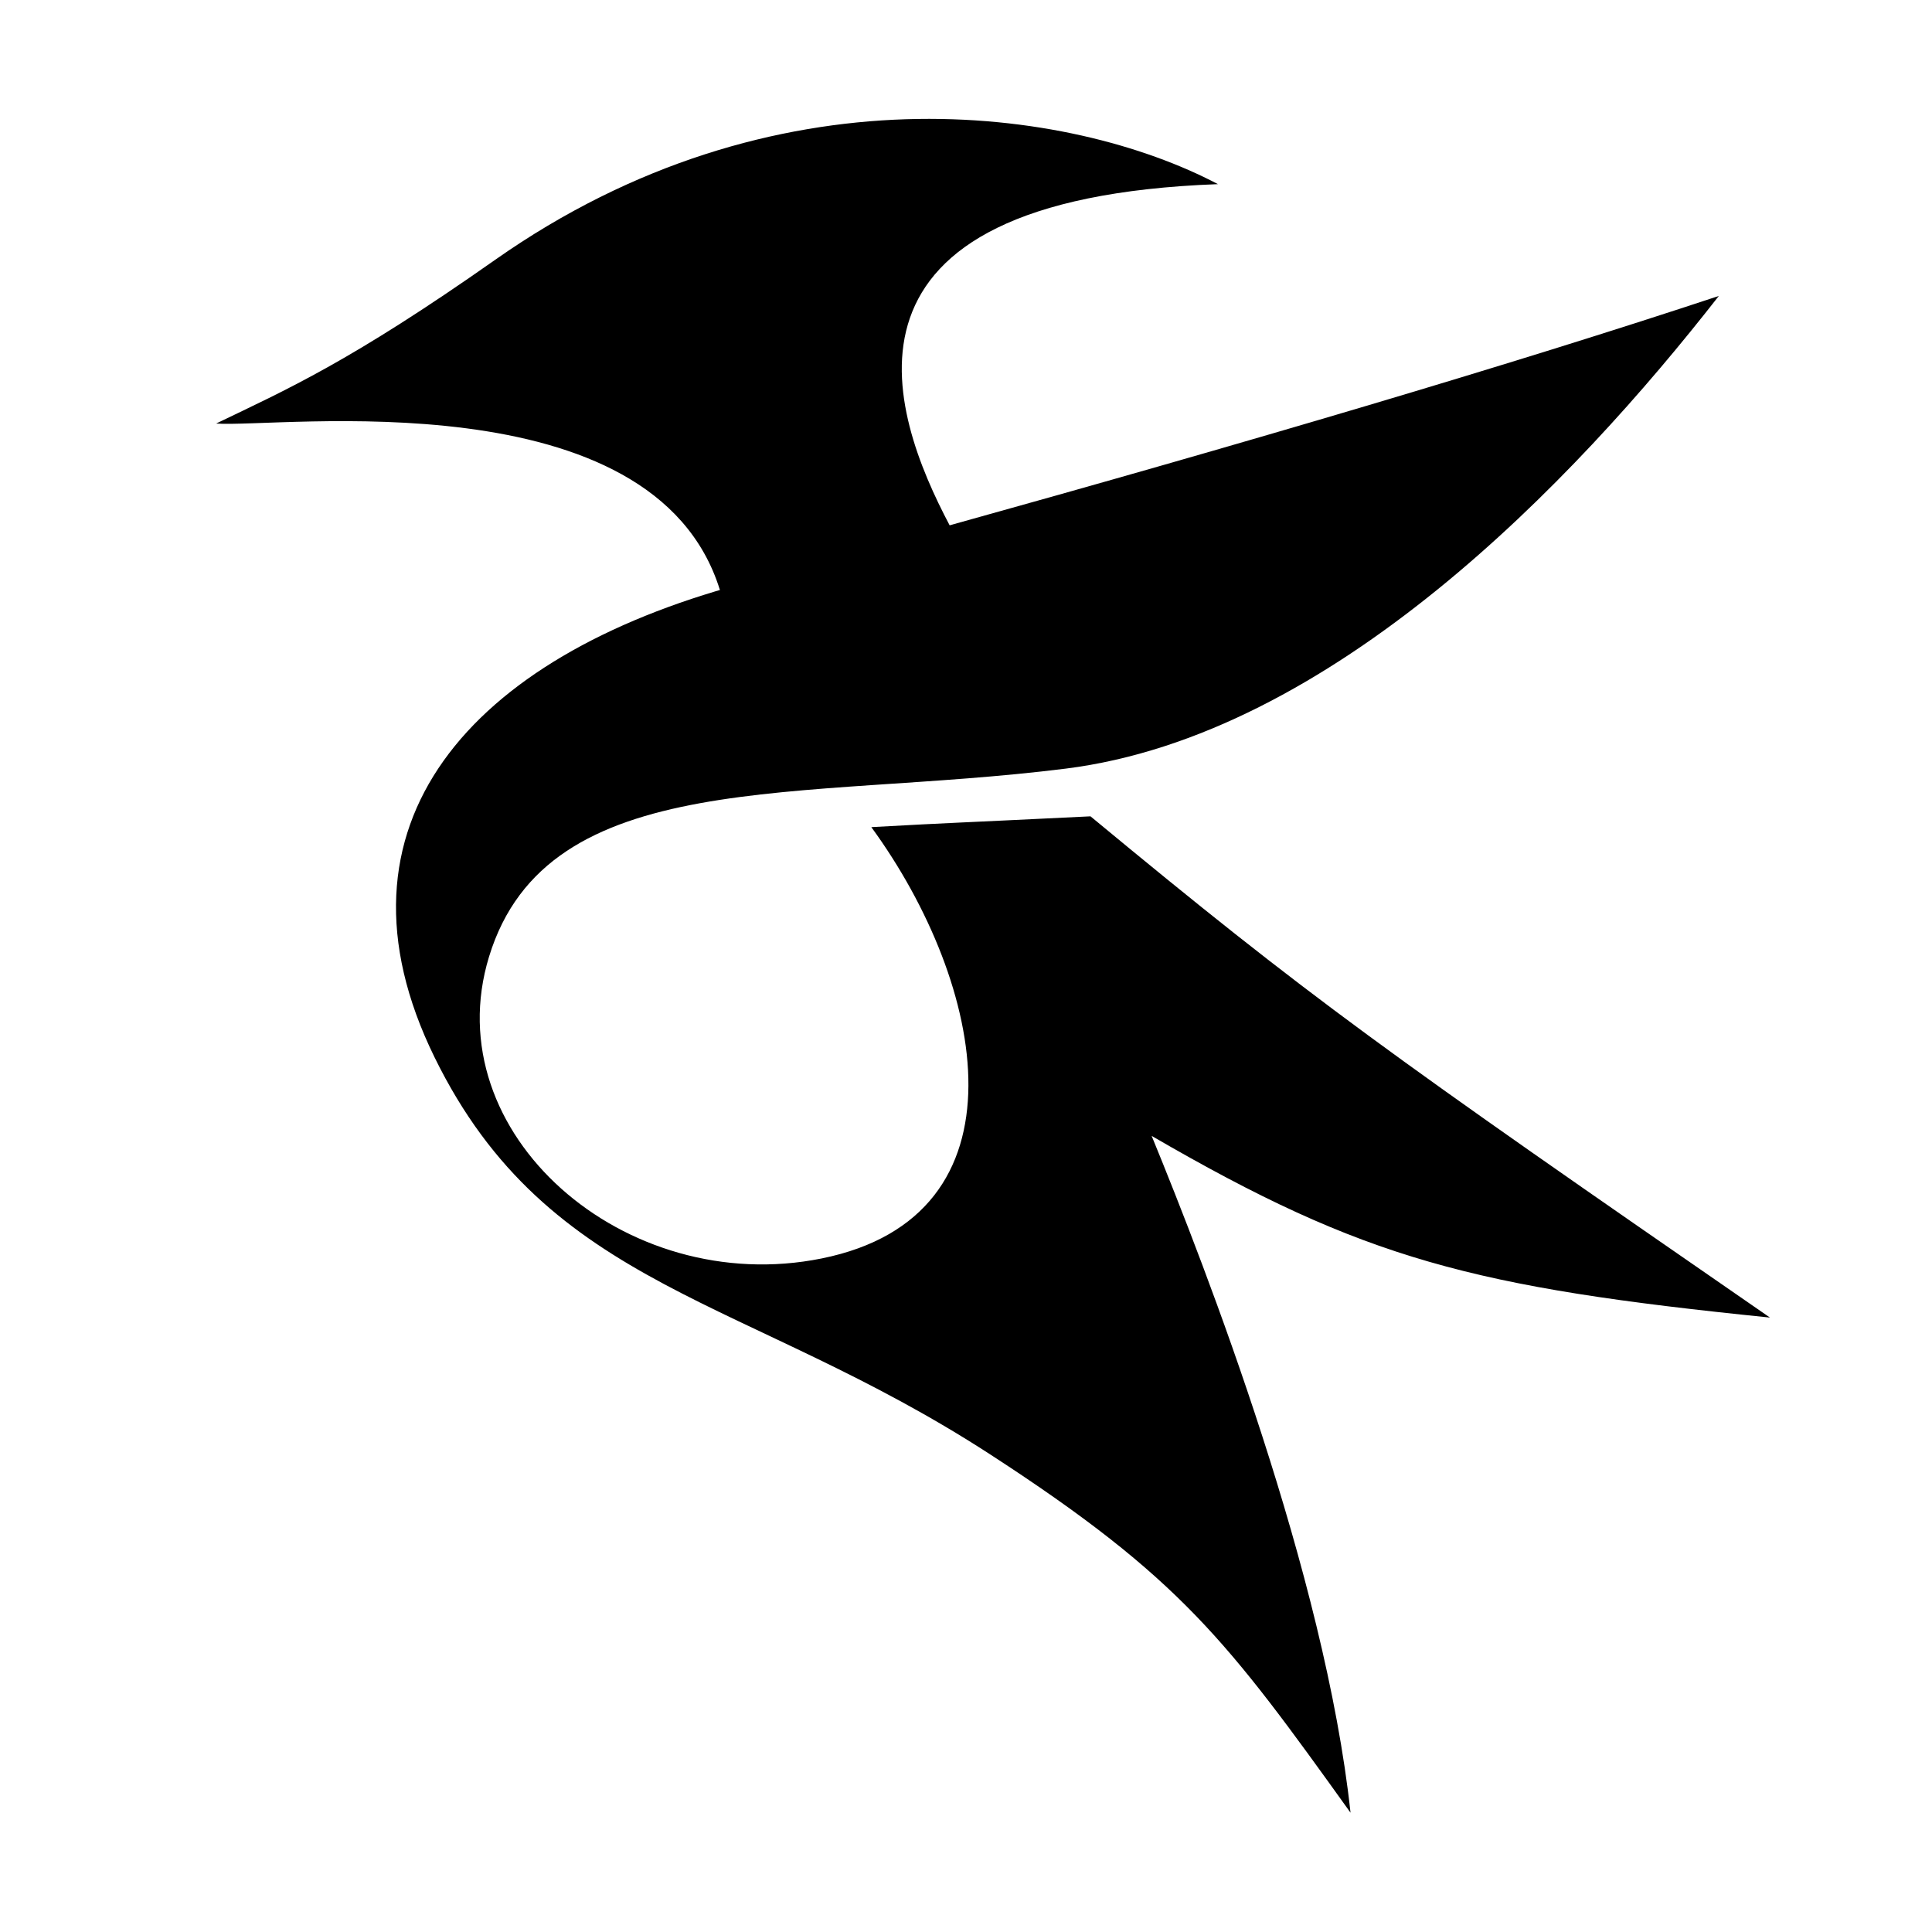
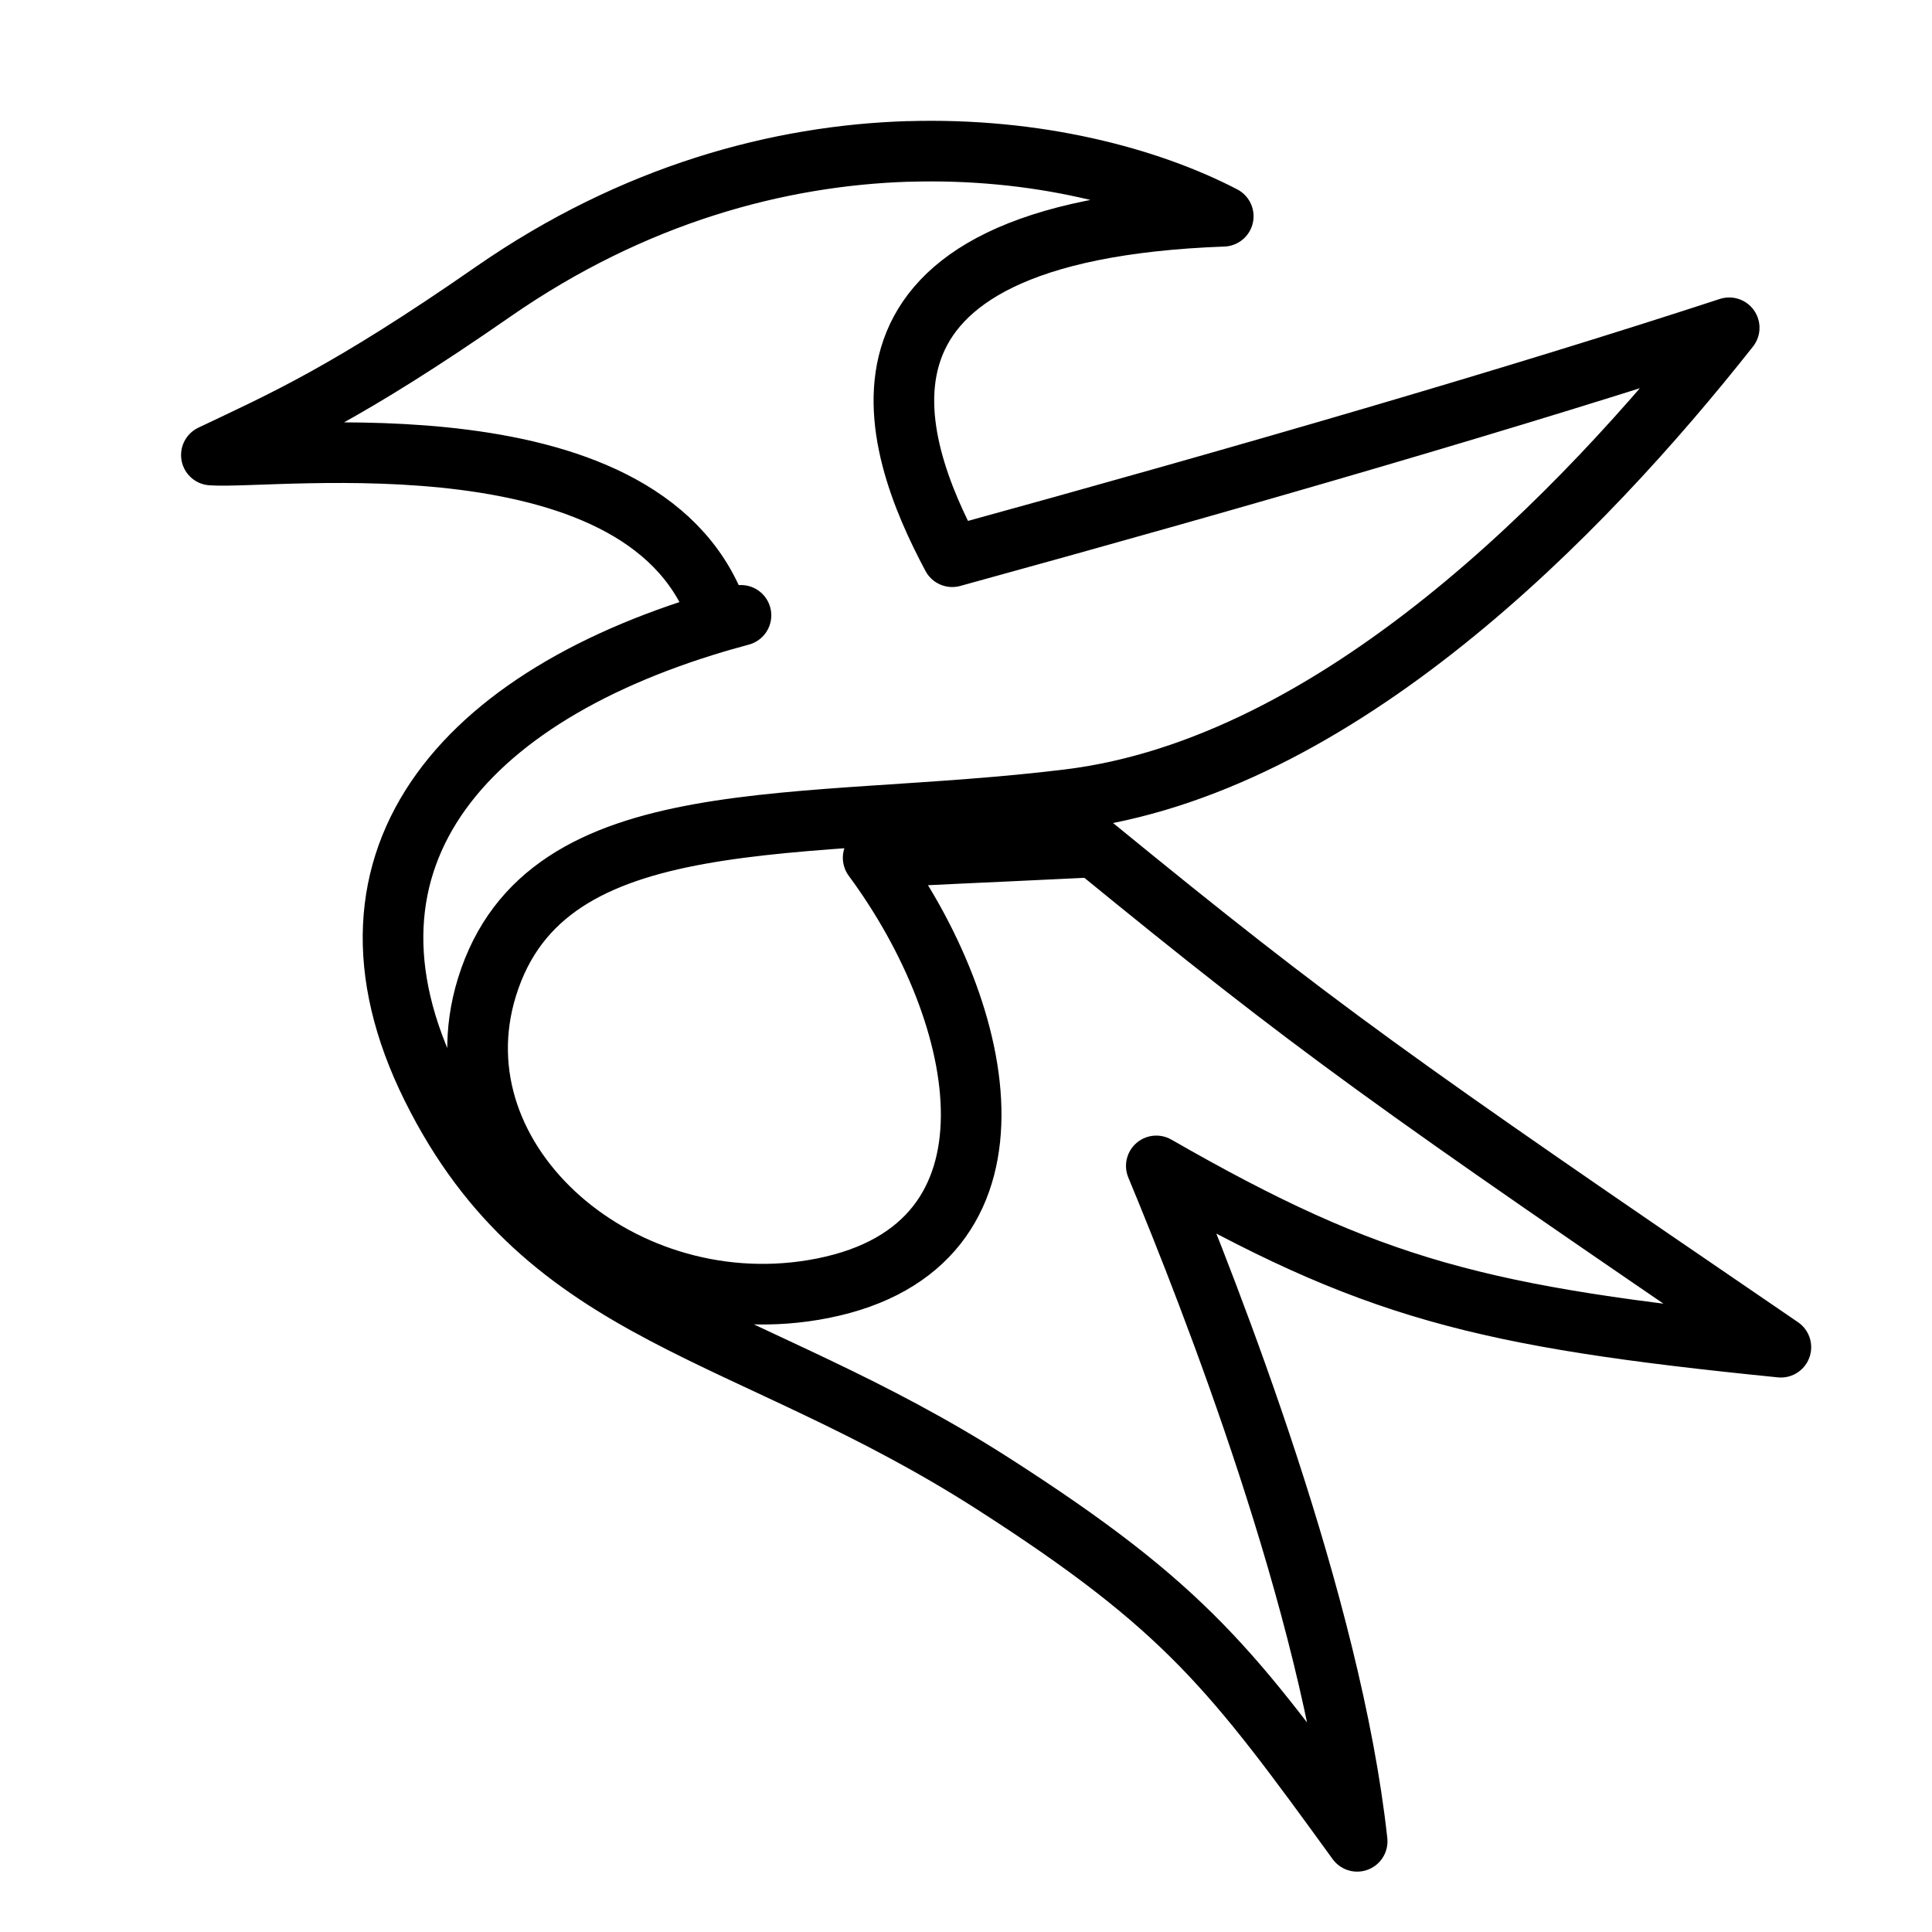
<svg xmlns="http://www.w3.org/2000/svg" id="svg19" viewBox="0 0 32 32" version="1.1">
  <defs id="defs5">
    <style type="text/css" id="current-color-scheme"> .ColorScheme-Text { color:#363636; } </style>
  </defs>
-   <g id="22-22-kate">
-     <path id="rect874" style="fill:#000000;fill-opacity:1;stroke-width:0.5;stroke-linecap:round;stroke-linejoin:round;paint-order:stroke fill markers" d="M 59.213 8 C 58.066 8.039 56.772 8.4 55.514 9.328 C 54.208 10.291 53.633 10.555 53 10.875 C 53.564 10.919 56.942 10.429 57.539 12.449 C 57.567 12.441 57.685 12.404 57.725 12.393 C 55.296 13.081 53.94 14.665 54.967 16.863 C 55.997 19.07 57.778 19.122 59.977 20.619 C 61.693 21.788 62.113 22.384 63.221 24.004 C 62.99 21.765 61.927 18.879 61.43 17.607 C 63.35 18.777 64.323 19.039 67 19.324 C 63.526 16.806 62.868 16.314 60.879 14.588 C 59.545 14.656 59.691 14.644 58.904 14.689 C 59.94 16.178 60.349 18.364 58.455 18.766 C 56.683 19.141 54.973 17.583 55.459 15.914 C 55.987 14.102 58.265 14.451 60.654 14.137 C 63.044 13.822 65.226 11.436 66.539 9.67 C 64.664 10.321 62.259 11.065 59.609 11.838 C 59.073 10.771 58.384 8.754 62.025 8.613 C 61.358 8.245 60.36 7.961 59.213 8 z " />
-     <path id="path7" fill="none" d="M 49,5 H 71 V 27 H 49 Z" style="color:#363636" />
+   <g id="22-22-kate" transform="translate(0,-27.86328)">
+     <path id="path295" style="fill:none;fill-opacity:1;stroke:#000000;stroke-width:1;stroke-linecap:round;stroke-linejoin:round;stroke-dasharray:none;stroke-opacity:1;paint-order:stroke fill markers" d="m 59.713,41.36 c -1.147,0.039 -2.441,0.4 -3.699,1.328 -1.306,0.963 -1.88,1.227 -2.514,1.547 0.564,0.044 3.942,-0.446 4.539,1.574 0.028,-0.009 0.146,-0.045 0.186,-0.057 -2.429,0.688 -3.785,2.272 -2.758,4.471 1.031,2.206 2.811,2.258 5.01,3.756 1.716,1.169 2.137,1.764 3.244,3.385 -0.23,-2.239 -1.294,-5.125 -1.791,-6.396 1.92,1.169 2.893,1.431 5.57,1.717 -3.474,-2.518 -4.132,-3.01 -6.121,-4.736 -1.334,0.068 -1.188,0.056 -1.975,0.102 1.036,1.488 1.444,3.675 -0.449,4.076 -1.772,0.375 -3.482,-1.183 -2.996,-2.852 0.528,-1.812 2.806,-1.463 5.195,-1.777 2.389,-0.314 4.572,-2.701 5.885,-4.467 -1.875,0.651 -4.28,1.395 -6.93,2.168 -0.537,-1.067 -1.225,-3.084 2.416,-3.225 -0.667,-0.368 -1.665,-0.652 -2.812,-0.613 z" />
+     <path id="path297" fill="none" d="m 49,37.863 h 22 v 22 H 49 Z" style="color:#363636" />
  </g>
-   <g id="kate">
-     <rect id="rect12" fill="none" height="32" width="32" y="-1e-06" x="-2.8954e-08" style="color:#363636" />
-     <path style="color:#363636;font-style:normal;font-variant:normal;font-weight:normal;font-stretch:normal;font-size:medium;line-height:normal;font-family:sans-serif;font-variant-ligatures:normal;font-variant-position:normal;font-variant-caps:normal;font-variant-numeric:normal;font-variant-alternates:normal;font-variant-east-asian:normal;font-feature-settings:normal;font-variation-settings:normal;text-indent:0;text-align:start;text-decoration:none;text-decoration-line:none;text-decoration-style:solid;text-decoration-color:#000000;letter-spacing:normal;word-spacing:normal;text-transform:none;writing-mode:lr-tb;direction:ltr;text-orientation:mixed;dominant-baseline:auto;baseline-shift:baseline;text-anchor:start;white-space:normal;shape-padding:0;shape-margin:0;inline-size:0;clip-rule:nonzero;display:inline;overflow:visible;visibility:visible;isolation:auto;mix-blend-mode:normal;color-interpolation:sRGB;color-interpolation-filters:linearRGB;solid-color:#000000;solid-opacity:1;vector-effect:none;fill:#000000;fill-opacity:1;fill-rule:nonzero;stroke:none;stroke-width:1.582;stroke-linecap:butt;stroke-linejoin:miter;stroke-miterlimit:4;stroke-dasharray:none;stroke-dashoffset:0;stroke-opacity:1;color-rendering:auto;image-rendering:auto;shape-rendering:auto;text-rendering:auto;enable-background:accumulate;stop-color:#000000" d="M 15,1.975 C 12.891,2.043 10.511,2.679 8.199,4.305 5.798,5.993 4.744,6.454 3.58,7.015 4.618,7.092 10.825,6.232 11.924,9.772 11.975,9.757 12.192,9.697 12.264,9.676 7.799,10.882 5.308,13.656 7.196,17.509 c 1.894,3.867 5.168,3.959 9.21,6.584 3.155,2.049 3.927,3.091 5.963,5.931 -0.423,-3.924 -2.38,-8.982 -3.294,-11.21 3.53,2.05 5.32,2.509 10.241,3.009 -6.387,-4.413 -7.599,-5.277 -11.254,-8.302 -2.453,0.12 -2.184,0.099 -3.63,0.179 1.904,2.608 2.658,6.441 -0.823,7.144 C 10.35,21.503 7.206,18.77 8.1,15.846 9.07,12.67 13.258,13.282 17.65,12.731 22.043,12.18 26.055,7.997 28.469,4.902 25.022,6.044 20.601,7.346 15.729,8.701 14.742,6.831 13.48,3.297 20.173,3.05 18.947,2.405 17.109,1.908 15,1.975 Z" id="path890" />
+   <g id="kate" transform="translate(2.8953998e-8,-39)">
+     <rect id="rect1271" fill="none" height="32" width="32" y="39" x="-2.8954e-08" style="color:#363636" />
+     <path style="color:#363636;font-style:normal;font-variant:normal;font-weight:normal;font-stretch:normal;font-size:medium;line-height:normal;font-family:sans-serif;font-variant-ligatures:normal;font-variant-position:normal;font-variant-caps:normal;font-variant-numeric:normal;font-variant-alternates:normal;font-variant-east-asian:normal;font-feature-settings:normal;font-variation-settings:normal;text-indent:0;text-align:start;text-decoration:none;text-decoration-line:none;text-decoration-style:solid;text-decoration-color:#000000;letter-spacing:normal;word-spacing:normal;text-transform:none;writing-mode:lr-tb;direction:ltr;text-orientation:mixed;dominant-baseline:auto;baseline-shift:baseline;text-anchor:start;white-space:normal;shape-padding:0;shape-margin:0;inline-size:0;clip-rule:nonzero;display:inline;overflow:visible;visibility:visible;isolation:auto;mix-blend-mode:normal;color-interpolation:sRGB;color-interpolation-filters:linearRGB;solid-color:#000000;solid-opacity:1;fill:none;fill-opacity:1;fill-rule:nonzero;stroke:#000000;stroke-width:1.004;stroke-linecap:round;stroke-linejoin:round;stroke-miterlimit:4;stroke-dasharray:none;stroke-dashoffset:0;stroke-opacity:1;color-rendering:auto;image-rendering:auto;shape-rendering:auto;text-rendering:auto;enable-background:accumulate;stop-color:#000000" d="m 15.037,41.508 c -2.13,0.068 -4.534,0.702 -6.87,2.324 -2.425,1.685 -3.489,2.145 -4.666,2.705 1.048,0.077 7.319,-0.782 8.428,2.751 0.052,-0.015 0.271,-0.075 0.344,-0.096 -4.511,1.204 -7.027,3.972 -5.12,7.817 1.914,3.859 5.22,3.951 9.303,6.57 3.187,2.045 3.967,3.085 6.023,5.919 -0.428,-3.916 -2.404,-8.963 -3.327,-11.187 3.566,2.045 5.373,2.504 10.345,3.003 -6.451,-4.404 -7.675,-5.266 -11.368,-8.285 -2.477,0.12 -2.206,0.098 -3.667,0.179 1.923,2.603 2.684,6.428 -0.832,7.129 -3.291,0.657 -6.467,-2.07 -5.564,-4.988 0.98,-3.169 5.21,-2.559 9.647,-3.108 4.437,-0.55 8.49,-4.724 10.928,-7.812 -3.482,1.139 -7.948,2.439 -12.869,3.792 -0.997,-1.866 -2.272,-5.393 4.489,-5.639 -1.238,-0.644 -3.095,-1.14 -5.225,-1.073 z" id="path1273" />
  </g>
</svg>
